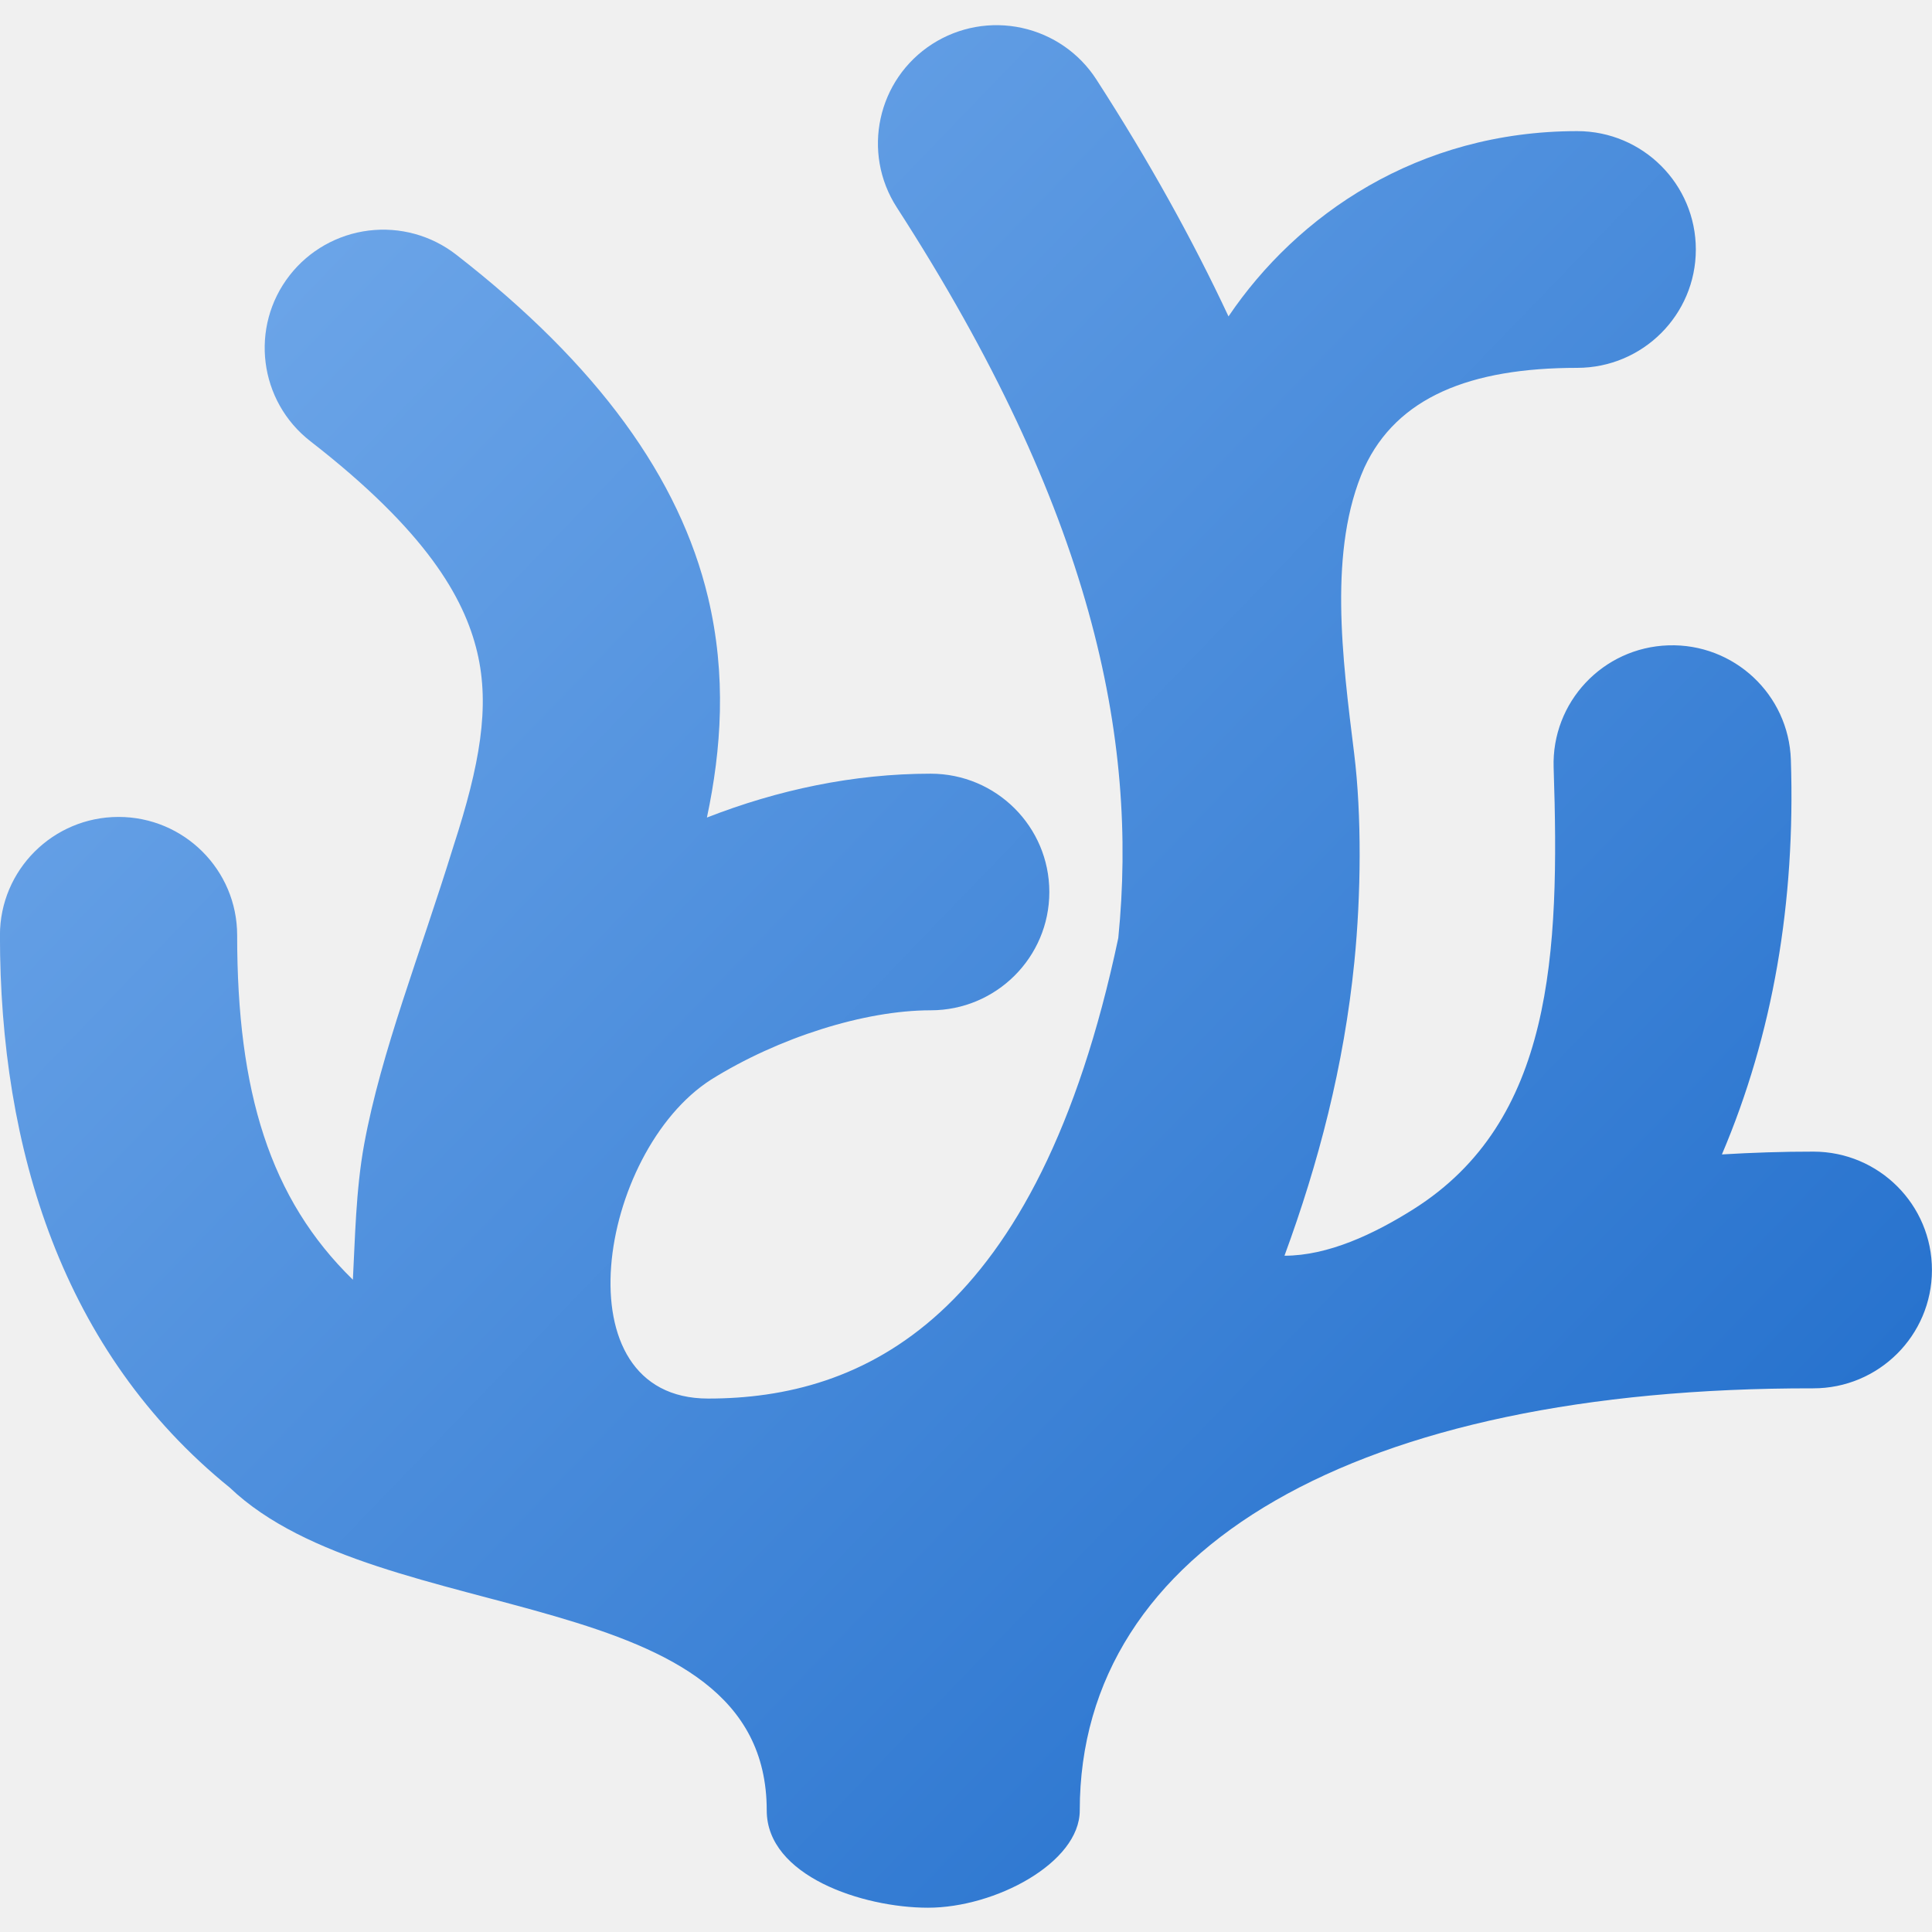
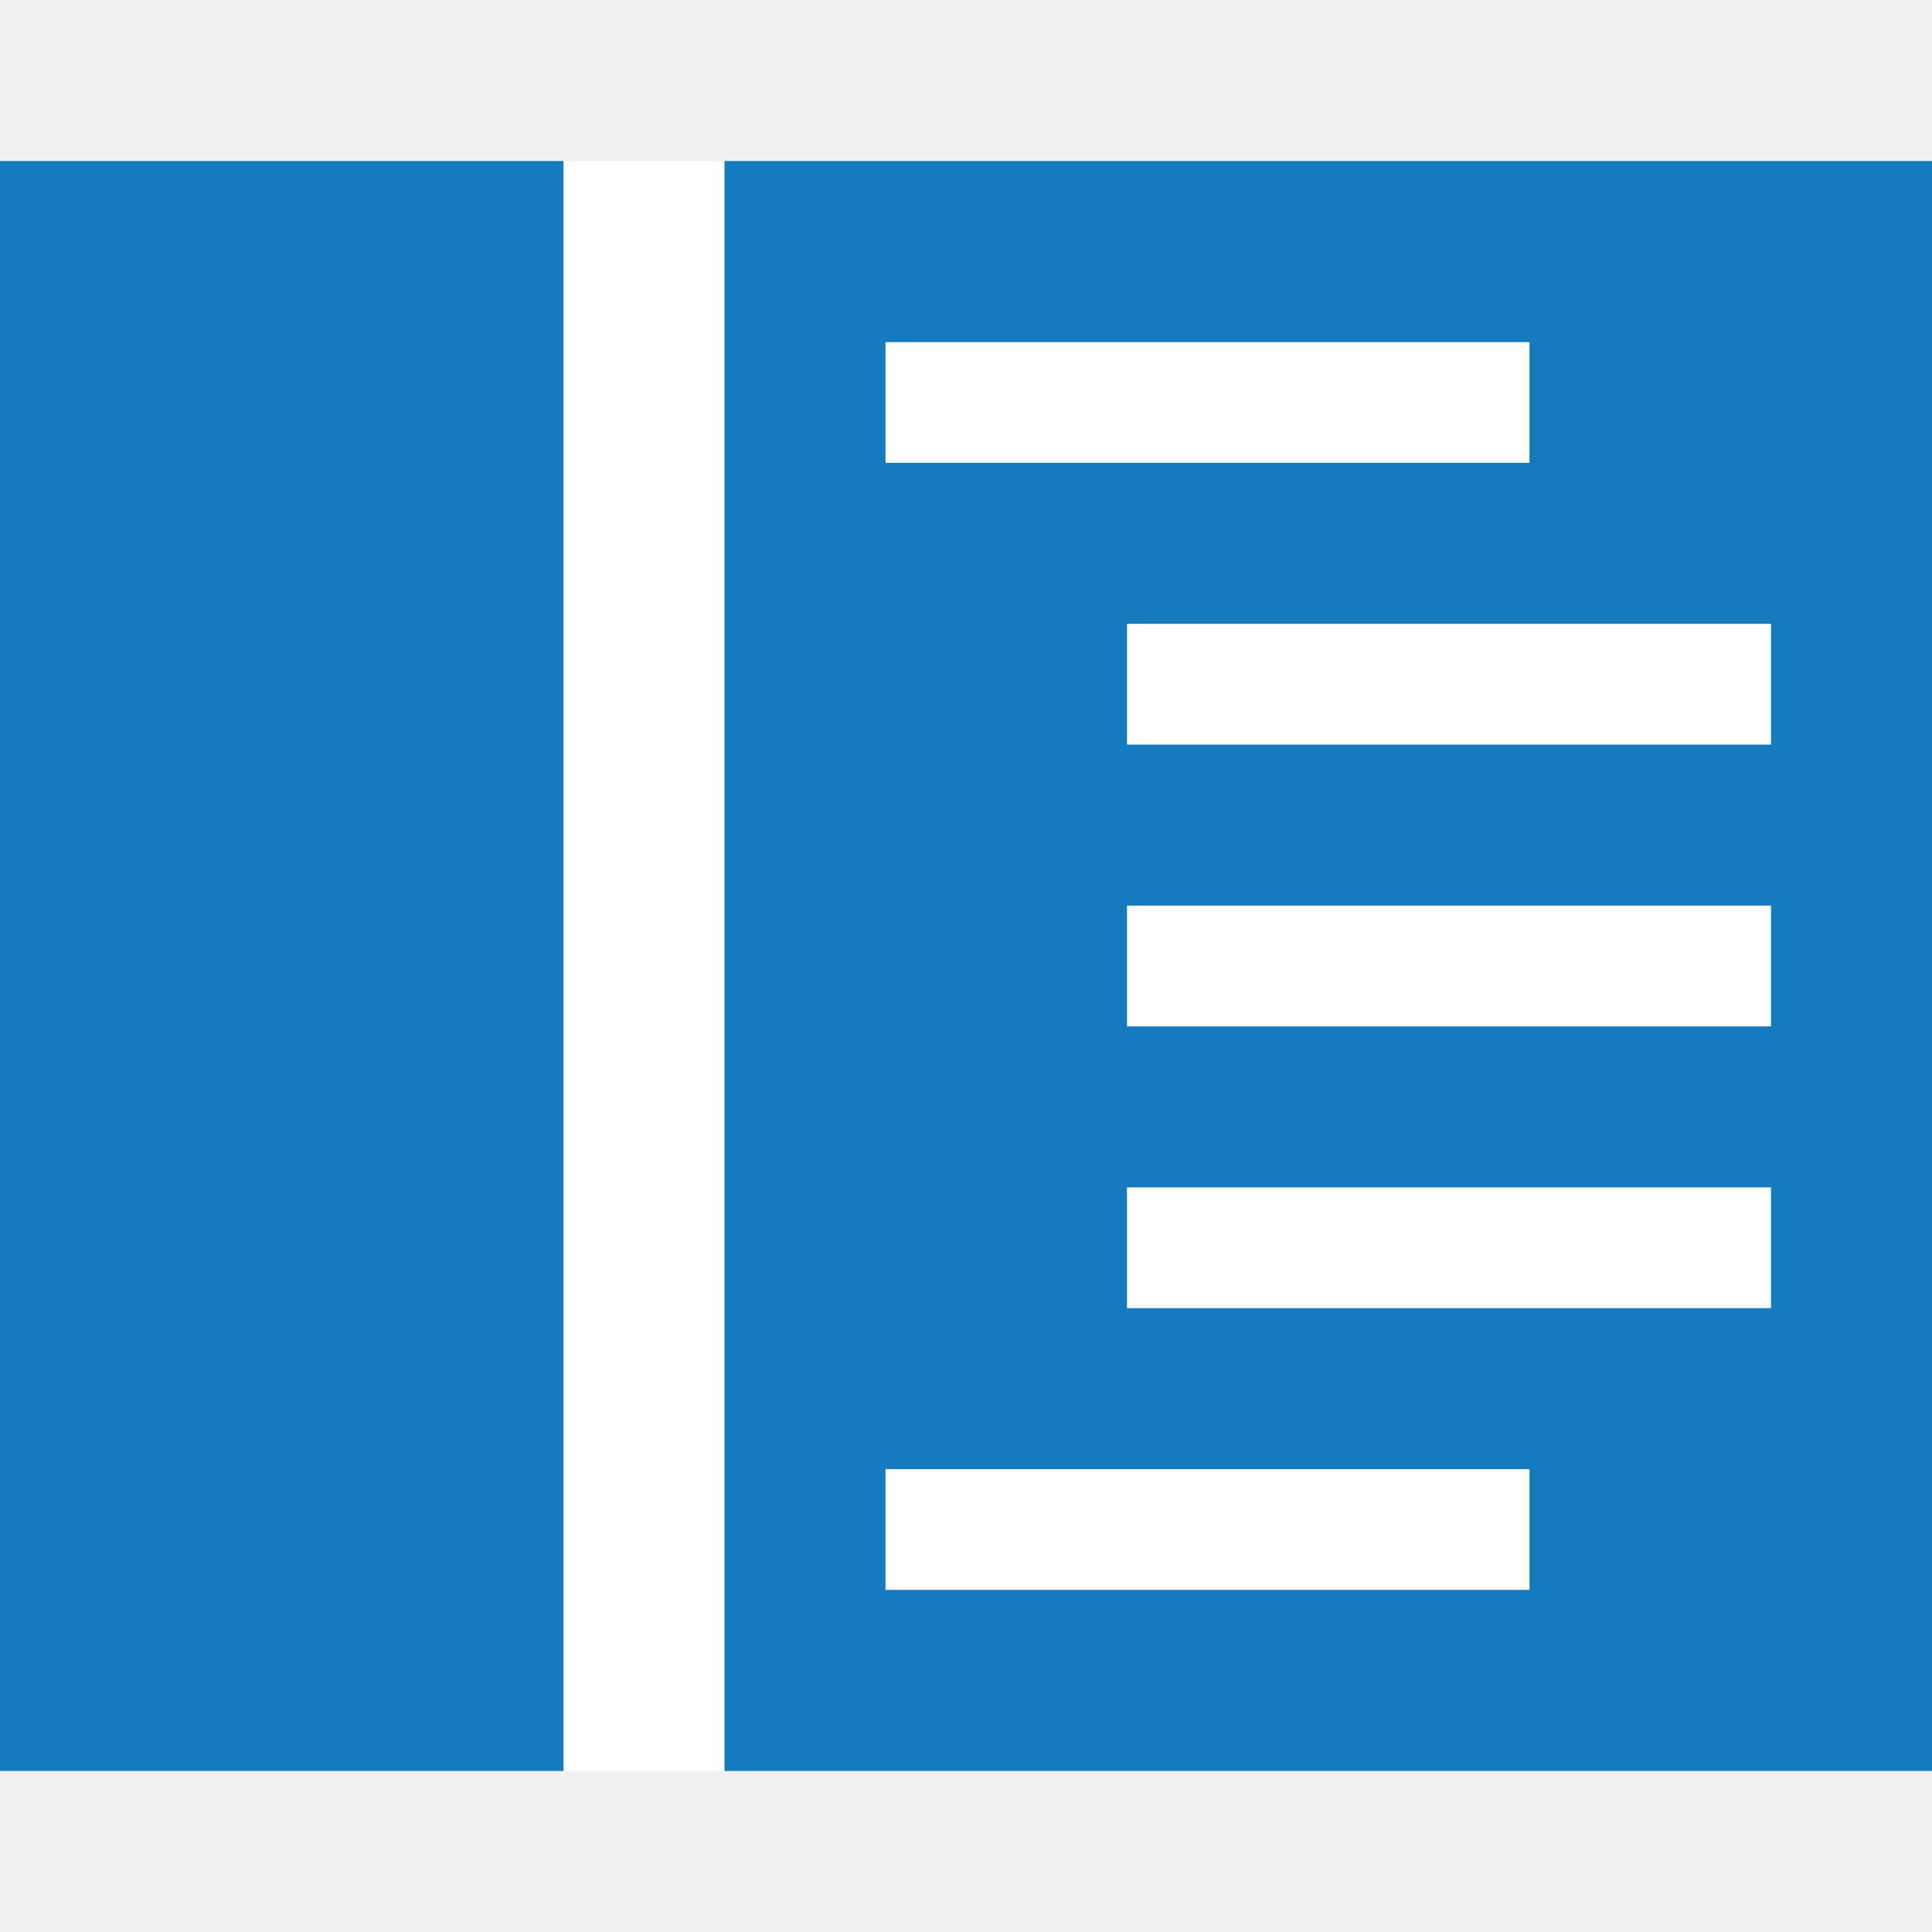
- <svg xmlns="http://www.w3.org/2000/svg" version="1.1" x="0" y="0" width="1024" height="1024" viewBox="0, 0, 100, 100">
-   <defs>
-     <linearGradient id="Gradient_1" gradientUnits="userSpaceOnUse" x1="199.997" y1="214.302" x2="296.665" y2="307.573" gradientTransform="matrix(1, 0, 0, 1, -200, -213)">
-       <stop offset="0" stop-color="#78AEED" />
-       <stop offset="1" stop-color="#1D6BCA" />
-     </linearGradient>
-   </defs>
-   <g id="Layer_1">
-     <path d="M48.26,2.274 C45.406,4.105 44.583,7.898 46.422,10.742 C56.531,26.397 58.917,38.205 57.882,48.553 C53.698,68.369 44.603,72.389 36.655,72.389 C28.895,72.389 30.973,59.618 36.806,55.88 C40.288,53.706 44.748,52.293 48.171,52.293 C51.563,52.293 54.313,49.552 54.313,46.17 C54.313,42.787 51.563,40.046 48.171,40.046 C44.173,40.046 40.251,40.886 36.59,42.316 C37.338,38.787 37.614,34.973 36.647,30.919 C35.179,24.763 30.953,18.883 23.615,13.183 C22.33,12.183 20.7,11.734 19.083,11.934 C17.466,12.134 15.995,12.966 14.994,14.248 C12.912,16.918 13.394,20.766 16.072,22.843 C22.05,27.486 24.024,30.923 24.699,33.752 C25.374,36.581 24.831,39.616 23.475,43.786 C21.742,49.406 19.73,54.423 18.848,59.234 C18.414,61.602 18.377,64.179 18.265,66.238 C13.96,62.042 12.275,56.502 12.275,48.407 C12.274,45.025 9.524,42.283 6.133,42.284 C2.744,42.287 -0.002,45.027 -0.003,48.407 C-0.003,59.463 3.23,69.983 11.895,77.001 C19.739,84.474 39.686,81.712 39.686,93.709 C39.686,97.095 44.642,98.743 48.033,98.743 C51.511,98.743 55.888,96.418 55.888,93.709 C55.888,80.097 70.233,71.824 93.848,71.86 C97.24,71.865 99.992,69.126 99.997,65.744 C100.003,62.361 97.259,59.614 93.867,59.608 C92.252,59.606 90.678,59.661 89.126,59.753 C91.766,53.544 92.937,46.708 92.695,39.324 C92.583,35.943 89.745,33.293 86.356,33.403 C82.963,33.513 80.305,36.346 80.416,39.729 C80.736,49.397 80.374,58.03 73.171,62.581 C71.123,63.874 68.742,64.996 66.484,64.996 C68.237,60.228 69.561,55.195 70.103,49.77 C70.449,46.308 70.486,42.195 70.091,39 C69.478,34.05 68.738,28.436 70.617,24.207 C72.305,20.565 76.087,19.04 81.64,19.04 C85.029,19.037 87.775,16.296 87.776,12.917 C87.778,9.534 85.031,6.79 81.64,6.787 C73.388,6.787 67.133,11.13 63.587,16.377 C61.733,12.417 59.475,8.336 56.747,4.112 C55.866,2.747 54.478,1.788 52.887,1.443 C52.099,1.272 51.285,1.257 50.491,1.399 C49.697,1.542 48.939,1.839 48.26,2.274 z" fill="url(#Gradient_1)" id="path6008" />
-   </g>
+ <svg xmlns="http://www.w3.org/2000/svg" id="Layer_1" viewBox="0 0 1024 1024">
+   <style>.st0{fill:#f6f6f6;fill-opacity:0}.st1{fill:#fff}.st2{fill:#167abf}</style>
+   <path class="st0" d="M1024 1024H0V0h1024v1024z" />
+   <path class="st1" d="M1024 85.333v853.333H0V85.333h1024z" />
+   <path class="st2" d="M0 85.333h298.667v853.333H0V85.333zm1024 0v853.333H384V85.333h640zm-554.667 160h341.333v-64H469.333v64zm341.334 533.334H469.333v64h341.333l.001-64zm128-149.334H597.333v64h341.333l.001-64zm0-149.333H597.333v64h341.333l.001-64zm0-149.333H597.333v64h341.333l.001-64z" />
</svg>
